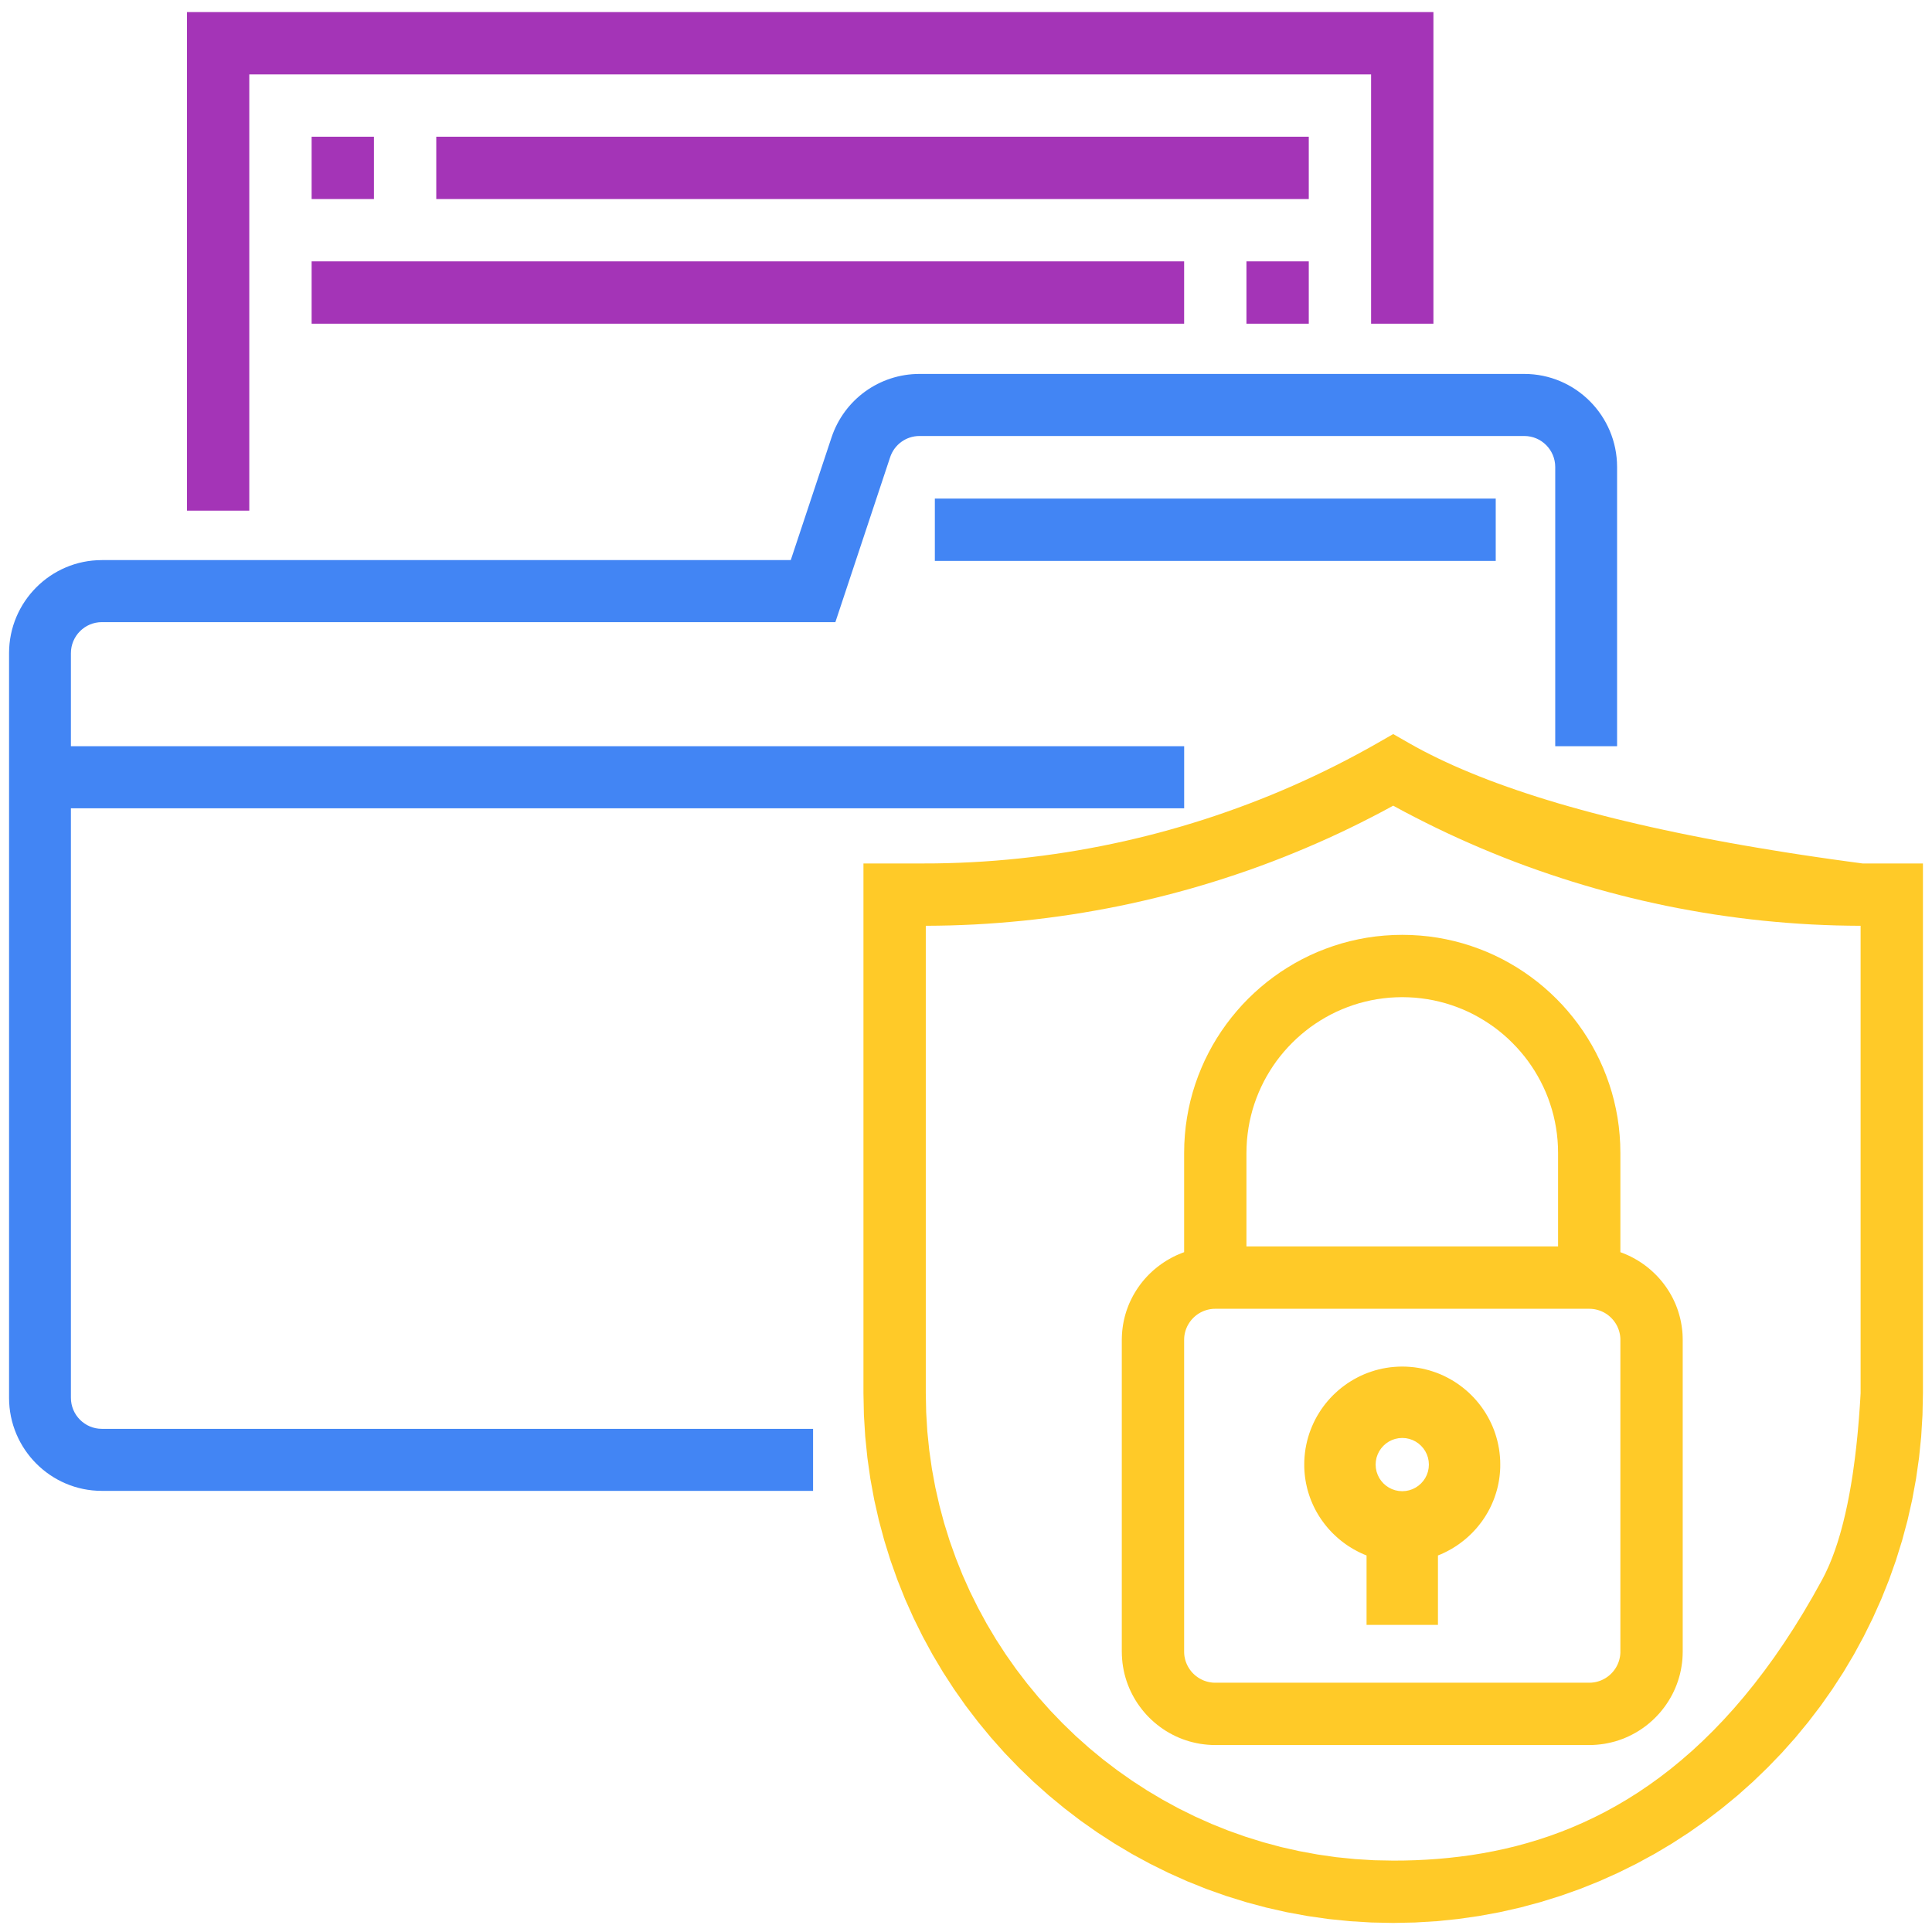
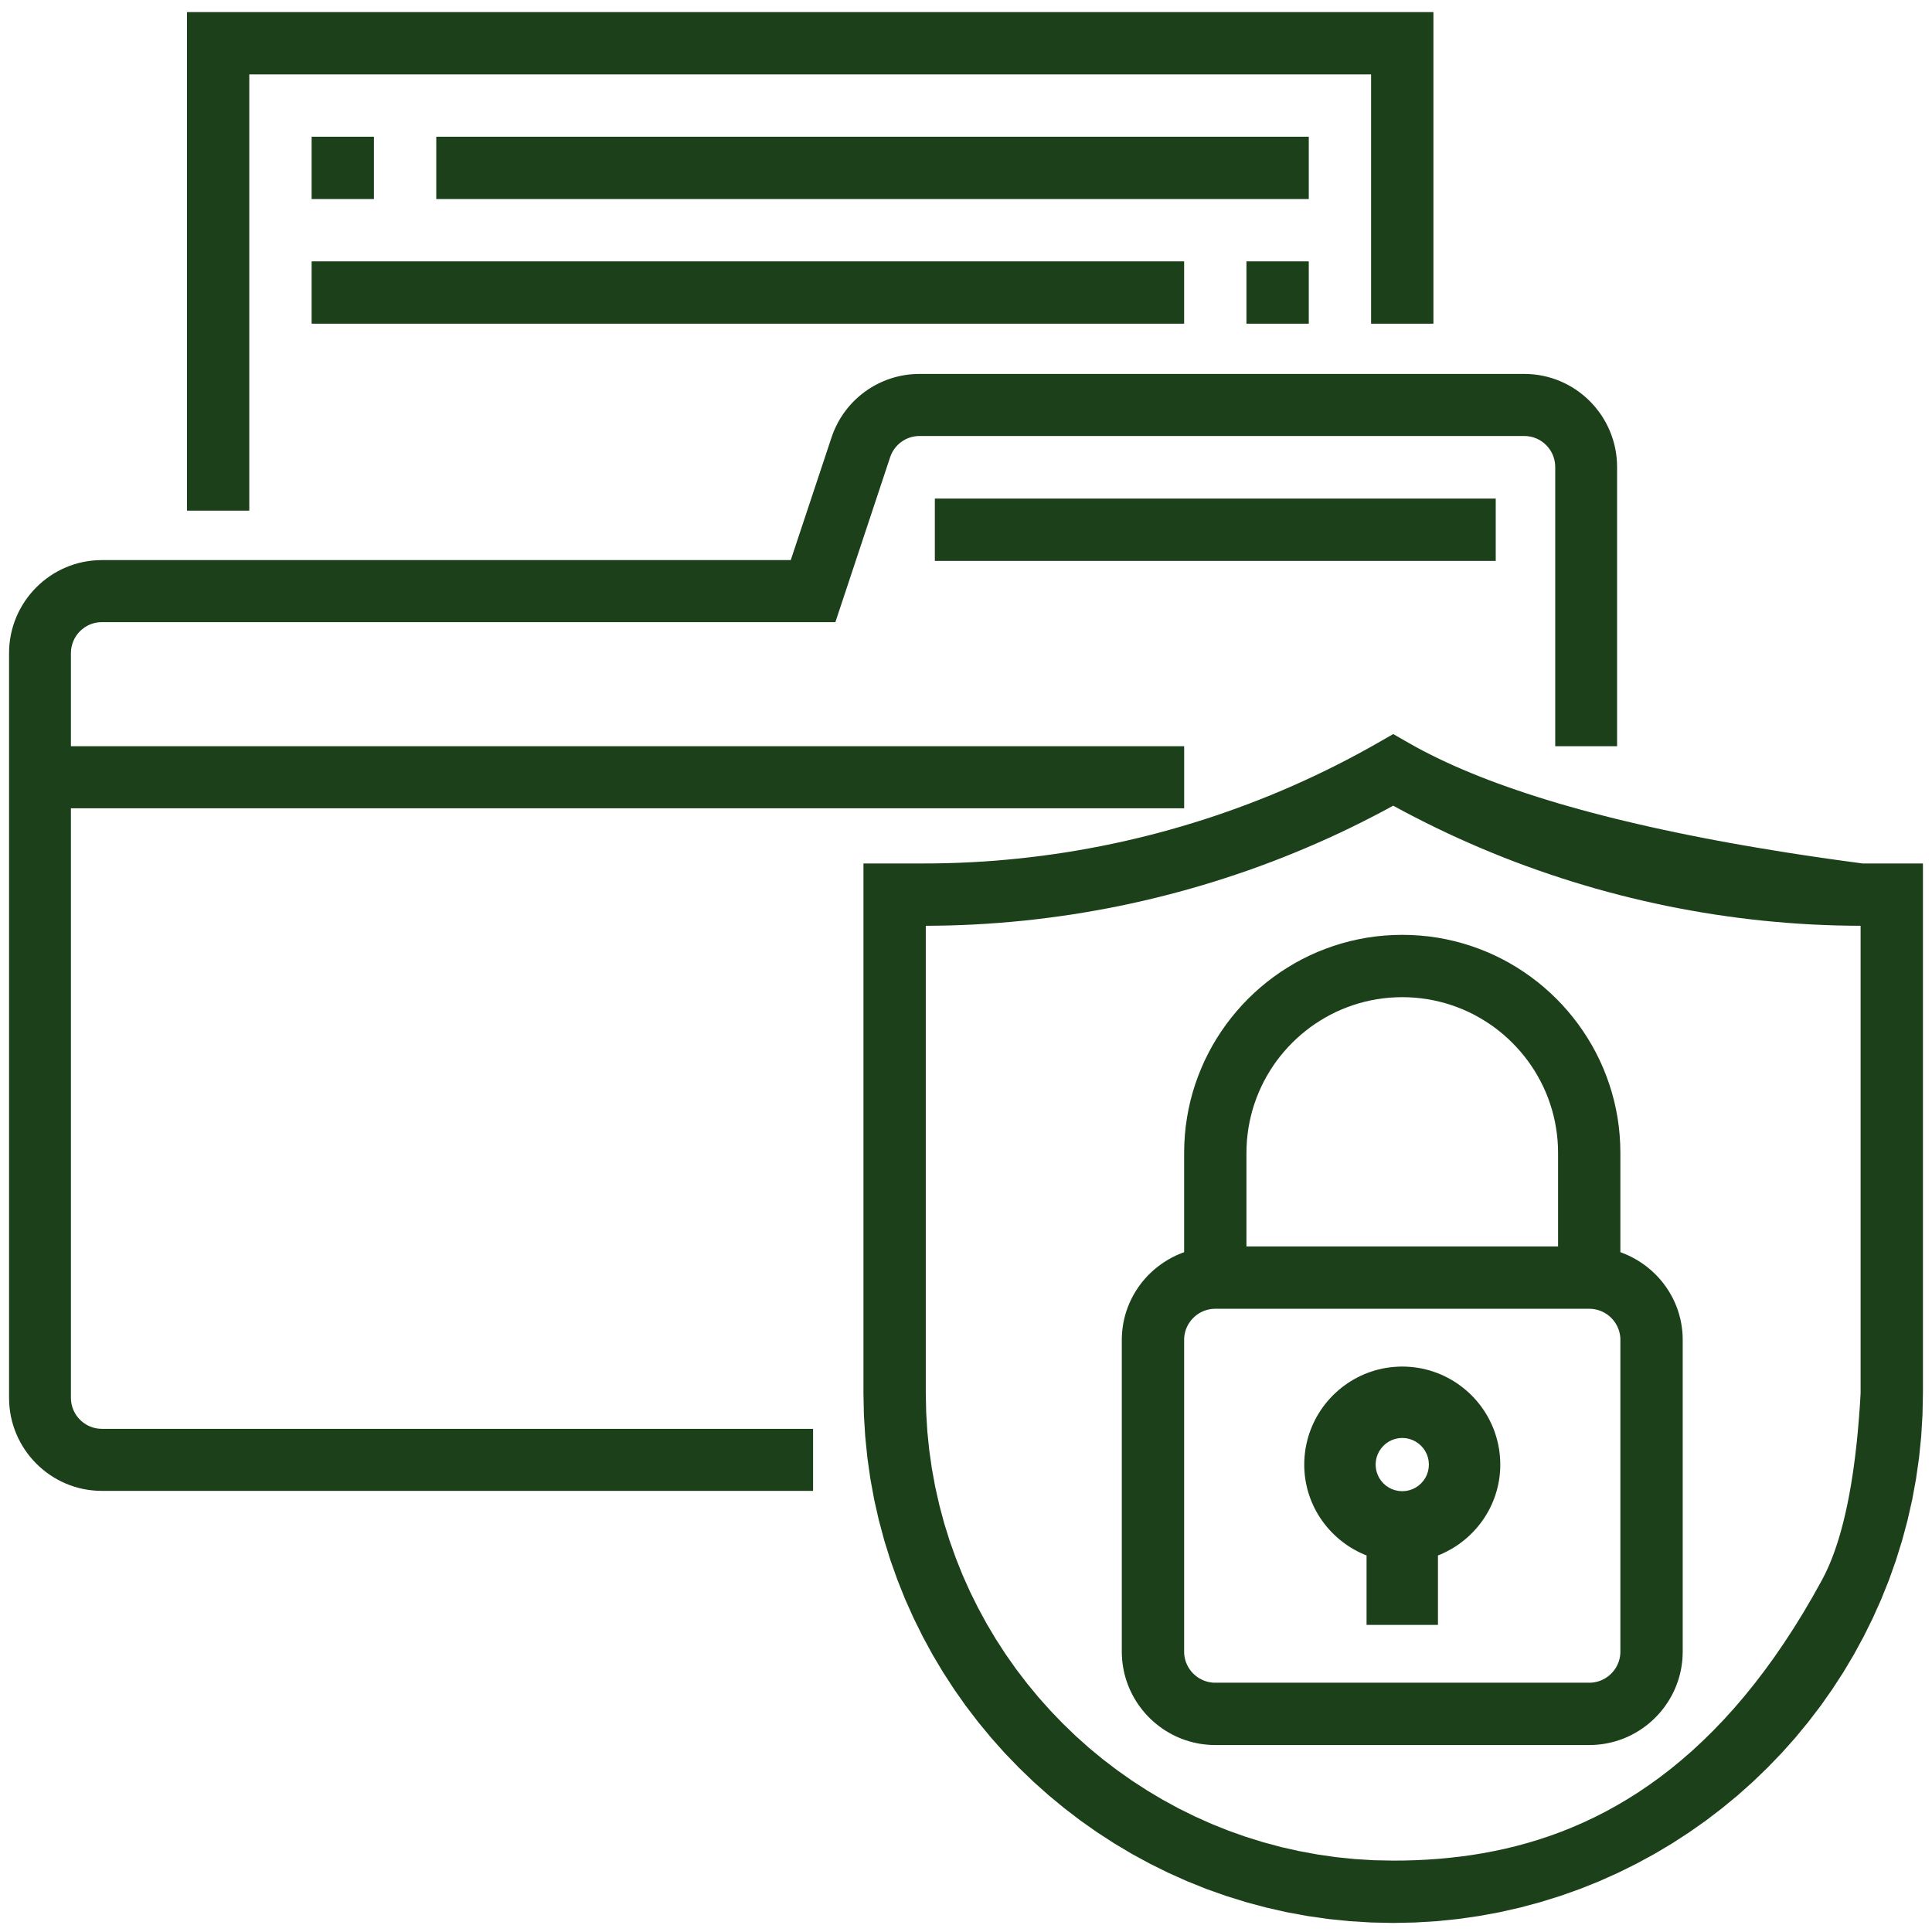
<svg xmlns="http://www.w3.org/2000/svg" xmlns:xlink="http://www.w3.org/1999/xlink" width="200" height="200" version="1.1" viewBox="0 0 640 640">
  <defs>
    <path id="bUbINl7sc" d="m23.49 267.76h368.78v-20.56h-368.78v-30.83c0-5.66 4.59-10.28 10.24-10.28h243c10.88-32.78 16.93-50.99 18.14-54.63 1.4-4.21 5.31-7.03 9.72-7.03h200.36c5.65 0 10.24 4.61 10.24 10.27v92.5h20.49v-92.5c0-17-13.79-30.83-30.73-30.83h-200.36c-13.25 0-24.97 8.47-29.15 21.08-0.9 2.71-5.4 16.24-13.49 40.59h-228.22c-16.94 0-30.73 13.83-30.73 30.83v246.67c0 17 13.79 30.83 30.73 30.83h235.61v-20.55h-235.61c-5.65 0-10.24-4.62-10.24-10.28v-195.28z" />
    <path id="aaEFFC9Ap" d="m454.19 24.65v82.58h20.65v-103.23h-412.9v165.16h20.64v-144.51h371.61z" />
    <path id="b4iaz3GHpI" d="m123.87 45.29v20.65h-20.64v-20.65h20.64z" />
    <path id="c7775v7kfX" d="m433.55 45.29v20.65h-289.03v-20.65h289.03z" />
    <path id="bW2TwT76" d="m392.26 86.58v20.65h-289.03v-20.65h289.03z" />
    <path id="kBbKaKX2" d="m433.55 86.58v20.65h-20.65v-20.65h20.65z" />
    <path id="f1dhS7KGbp" d="m468.96 247.4 2.39 1.29 2.47 1.26 2.55 1.26 2.61 1.23 2.69 1.23 2.77 1.2 2.84 1.19 2.91 1.18 2.98 1.16 3.06 1.14 3.14 1.13 3.2 1.11 3.28 1.1 3.36 1.09 3.42 1.06 3.5 1.06 3.58 1.03 3.65 1.02 3.72 1.01 3.8 0.99 3.87 0.98 3.94 0.95 4.02 0.95 4.09 0.93 4.16 0.91 4.24 0.9 4.31 0.88 4.38 0.87 4.46 0.85 4.54 0.84 4.6 0.82 4.68 0.8 4.76 0.79 4.82 0.78 4.9 0.76 4.98 0.74 5.05 0.73 5.12 0.71 5.19 0.7h20.01v175.49l-0.15 7.22-0.43 7.15-0.72 7.07-1 6.98-1.27 6.9-1.54 6.8-1.8 6.69-2.05 6.59-2.3 6.48-2.55 6.36-2.79 6.23-3.02 6.1-3.24 5.97-3.47 5.83-3.68 5.67-3.89 5.53-4.1 5.36-4.29 5.21-4.49 5.03-4.68 4.85-4.85 4.68-5.03 4.49-5.21 4.29-5.36 4.1-5.53 3.89-5.67 3.68-5.83 3.47-5.97 3.24-6.1 3.02-6.23 2.79-6.36 2.55-6.48 2.3-6.59 2.05-6.69 1.8-6.8 1.54-6.9 1.27-6.98 1-7.07 0.72-7.15 0.43-7.22 0.15-7.23-0.15-7.15-0.43-7.07-0.72-6.98-1-6.9-1.27-6.79-1.54-6.7-1.8-6.59-2.05-6.48-2.3-6.36-2.55-6.23-2.79-6.1-3.02-5.97-3.24-5.82-3.47-5.68-3.68-5.53-3.89-5.36-4.1-5.2-4.29-5.04-4.49-4.85-4.68-4.68-4.85-4.48-5.03-4.3-5.21-4.1-5.36-3.89-5.53-3.68-5.67-3.47-5.83-3.24-5.97-3.02-6.1-2.79-6.23-2.54-6.36-2.31-6.48-2.05-6.59-1.8-6.69-1.54-6.8-1.27-6.9-0.99-6.98-0.72-7.07-0.44-7.15-0.15-7.22v-175.49h20.01l3.94-0.02 3.95-0.08 3.94-0.13 3.94-0.18 3.93-0.23 3.92-0.28 3.93-0.34 3.91-0.38 3.91-0.44 3.9-0.48 3.9-0.54 3.88-0.58 3.88-0.64 3.86-0.69 3.86-0.73 3.85-0.79 3.84-0.83 3.82-0.89 3.81-0.93 3.8-0.98 3.79-1.04 3.78-1.08 3.76-1.13 3.74-1.17 3.73-1.23 3.72-1.28 3.69-1.32 3.69-1.37 3.66-1.42 3.65-1.46 3.63-1.52 3.61-1.56 3.59-1.61 3.57-1.66 3.55-1.7 3.53-1.75 3.51-1.8 3.48-1.84 3.47-1.89 3.44-1.94 5.12-2.93 5.12 2.93 2.32 1.3zm-14.6 23.29-3.6 1.83-3.63 1.79-3.65 1.74-3.67 1.69-3.69 1.64-3.71 1.6-3.73 1.55-3.74 1.51-3.77 1.46-3.78 1.41-3.79 1.36-3.82 1.31-3.82 1.27-3.85 1.22-3.85 1.17-3.88 1.13-3.88 1.07-3.9 1.03-3.91 0.98-3.92 0.93-3.94 0.88-3.94 0.84-3.96 0.78-3.96 0.73-3.98 0.69-3.98 0.64-3.99 0.58-4.01 0.54-4 0.49-4.02 0.44-4.02 0.38-4.03 0.34-4.03 0.29-4.04 0.24-4.04 0.18-4.05 0.14-4.05 0.08-4.05 0.04v154.84l0.13 6.37 0.38 6.31 0.64 6.23 0.88 6.17 1.12 6.08 1.36 6 1.58 5.91 1.81 5.81 2.04 5.72 2.24 5.61 2.46 5.5 2.67 5.38 2.86 5.27 3.06 5.14 3.25 5.01 3.43 4.87 3.62 4.74 3.79 4.59 3.96 4.44 4.12 4.28 4.28 4.13 4.44 3.96 4.59 3.79 4.74 3.61 4.87 3.43 5.01 3.25 5.14 3.06 5.27 2.87 5.38 2.66 5.5 2.46 5.61 2.25 5.72 2.03 5.81 1.81 5.91 1.59 6 1.35 6.08 1.12 6.17 0.89 6.24 0.63 6.3 0.39 6.38 0.12 3.65-0.03 3.67-0.1 3.68-0.18 3.69-0.25 3.7-0.34 3.71-0.42 3.71-0.5 3.72-0.6 3.72-0.7 3.72-0.79 3.72-0.9 3.72-1.01 3.72-1.12 3.71-1.23 3.7-1.35 3.7-1.48 3.69-1.6 3.68-1.73 3.67-1.86 3.65-2.01 3.64-2.14 3.63-2.29 3.6-2.44 3.59-2.59 3.57-2.75 3.54-2.91 3.53-3.07 3.49-3.24 3.47-3.41 3.45-3.59 3.41-3.76 3.39-3.96 3.35-4.13 3.32-4.33 3.29-4.52 3.24-4.72 3.22-4.93 3.17-5.12 3.13-5.34 3.09-5.55 0.51-0.98 0.51-1 0.49-1.04 0.49-1.06 0.48-1.09 0.46-1.12 0.46-1.15 0.44-1.18 0.44-1.21 0.42-1.24 0.42-1.26 0.4-1.3 0.4-1.33 0.38-1.35 0.37-1.39 0.37-1.41 0.35-1.45 0.35-1.47 0.33-1.5 0.33-1.53 0.31-1.56 0.31-1.59 0.29-1.62 0.29-1.65 0.27-1.68 0.27-1.71 0.25-1.73 0.24-1.77 0.24-1.79 0.22-1.83 0.22-1.85 0.2-1.88 0.2-1.92 0.18-1.94 0.17-1.97 0.17-2 0.15-2.03 0.15-2.06 0.13-2.09 0.12-2.11v-154.84l-4.05-0.04-4.05-0.08-4.05-0.14-4.04-0.18-4.04-0.24-4.03-0.29-4.03-0.34-4.02-0.38-4.01-0.44-4.01-0.49-4-0.54-4-0.58-3.98-0.64-3.97-0.69-3.97-0.73-3.96-0.78-3.94-0.84-3.94-0.88-3.92-0.93-3.91-0.98-3.9-1.03-3.88-1.07-3.87-1.13-3.86-1.17-3.84-1.22-3.83-1.27-3.81-1.31-3.8-1.36-3.78-1.41-3.76-1.46-3.75-1.51-3.73-1.55-3.7-1.6-3.69-1.64-3.67-1.69-3.65-1.74-3.63-1.79-3.61-1.83-3.59-1.87-3.56-1.93-3.57 1.93-3.59 1.87z" />
    <path id="e2bG2iLh22" d="m467.05 454.3 1.25 0.12 1.23 0.18 1.22 0.22 1.2 0.28 1.18 0.31 1.16 0.37 1.15 0.4 1.12 0.45 1.1 0.49 1.07 0.54 1.06 0.57 1.03 0.61 1 0.65 0.97 0.69 0.95 0.72 0.92 0.76 0.89 0.79 0.85 0.82 0.83 0.86 0.79 0.89 0.76 0.92 0.72 0.94 0.69 0.98 0.65 1 0.61 1.03 0.57 1.05 0.53 1.08 0.5 1.1 0.45 1.12 0.4 1.14 0.36 1.17 0.32 1.18 0.27 1.2 0.23 1.22 0.17 1.23 0.13 1.25 0.08 1.26 0.02 1.27-0.01 1.01-0.05 0.99-0.08 0.99-0.11 0.98-0.14 0.96-0.17 0.96-0.2 0.95-0.23 0.94-0.26 0.92-0.29 0.91-0.31 0.9-0.34 0.89-0.37 0.87-0.39 0.86-0.42 0.85-0.44 0.83-0.47 0.81-0.49 0.8-0.52 0.79-0.53 0.76-0.57 0.75-0.58 0.73-0.6 0.72-0.63 0.69-0.64 0.68-0.67 0.65-0.68 0.64-0.71 0.62-0.72 0.59-0.74 0.57-0.76 0.56-0.77 0.53-0.79 0.5-0.81 0.49-0.82 0.45-0.84 0.44-0.85 0.41-0.87 0.39-0.88 0.36-0.89 0.33v22.54h-20.65v-22.54l-0.89-0.33-0.88-0.36-0.86-0.39-0.86-0.41-0.83-0.44-0.83-0.45-0.8-0.49-0.8-0.5-0.77-0.53-0.76-0.56-0.74-0.57-0.72-0.59-0.7-0.62-0.69-0.64-0.67-0.65-0.64-0.68-0.63-0.69-0.6-0.72-0.58-0.73-0.56-0.75-0.54-0.76-0.52-0.79-0.49-0.8-0.47-0.81-0.44-0.83-0.42-0.85-0.39-0.86-0.37-0.87-0.34-0.89-0.31-0.9-0.29-0.91-0.26-0.92-0.22-0.94-0.21-0.95-0.17-0.96-0.14-0.96-0.11-0.98-0.08-0.99-0.05-0.99-0.01-1.01 0.02-1.27 0.08-1.26 0.13-1.25 0.17-1.23 0.23-1.22 0.27-1.2 0.32-1.18 0.36-1.17 0.41-1.14 0.45-1.12 0.49-1.1 0.53-1.08 0.57-1.05 0.62-1.03 0.64-1 0.69-0.98 0.72-0.94 0.76-0.92 0.79-0.89 0.83-0.86 0.86-0.82 0.88-0.79 0.92-0.76 0.95-0.72 0.97-0.69 1.01-0.65 1.02-0.61 1.06-0.57 1.07-0.54 1.1-0.49 1.13-0.45 1.14-0.4 1.16-0.37 1.18-0.31 1.2-0.28 1.22-0.22 1.23-0.18 1.25-0.12 1.26-0.08 1.28-0.03 1.27 0.03 1.26 0.08zm-5.28 20.91-1.27 0.44-1.19 0.6-1.1 0.74-0.99 0.88-0.87 0.99-0.75 1.1-0.59 1.19-0.45 1.27-0.27 1.34-0.1 1.4 0.1 1.4 0.27 1.34 0.45 1.27 0.59 1.2 0.75 1.09 0.87 1 0.99 0.87 1.1 0.74 1.19 0.6 1.27 0.44 1.35 0.28 1.4 0.09 1.4-0.09 1.34-0.28 1.27-0.44 1.19-0.6 1.1-0.74 0.99-0.87 0.88-1 0.74-1.09 0.6-1.2 0.44-1.27 0.27-1.34 0.1-1.4-0.1-1.4-0.27-1.34-0.44-1.27-0.6-1.19-0.74-1.1-0.88-0.99-0.99-0.88-1.1-0.74-1.19-0.6-1.27-0.44-1.34-0.28-1.4-0.09-1.4 0.09-1.35 0.28z" />
    <path id="b3tqPOM4Xl" d="m470.43 309.92 2.91 0.29 2.88 0.41 2.84 0.53 2.8 0.63 2.75 0.74 2.72 0.85 2.66 0.95 2.62 1.04 2.57 1.15 2.51 1.24 2.46 1.34 2.4 1.43 2.33 1.51 2.28 1.61 2.21 1.68 2.14 1.77 2.07 1.85 2 1.92 1.93 2 1.85 2.08 1.76 2.14 1.69 2.21 1.6 2.27 1.52 2.34 1.43 2.4 1.34 2.46 1.24 2.51 1.15 2.57 1.04 2.61 0.95 2.67 0.85 2.71 0.74 2.76 0.63 2.8 0.53 2.84 0.41 2.88 0.29 2.91 0.18 2.94 0.06 2.98v32.86l0.9 0.34 0.88 0.36 0.86 0.38 0.85 0.41 0.84 0.44 0.82 0.46 0.81 0.48 0.79 0.51 0.78 0.53 0.76 0.55 0.74 0.57 0.72 0.6 0.7 0.61 0.69 0.64 0.66 0.65 0.65 0.68 0.62 0.69 0.61 0.72 0.58 0.73 0.56 0.75 0.54 0.77 0.51 0.78 0.5 0.8 0.46 0.81 0.45 0.83 0.42 0.85 0.39 0.86 0.37 0.87 0.34 0.89 0.31 0.9 0.28 0.91 0.26 0.93 0.23 0.93 0.2 0.95 0.17 0.96 0.14 0.97 0.12 0.97 0.08 0.99 0.04 1 0.02 1v103.23l-0.03 1.27-0.07 1.26-0.13 1.25-0.18 1.23-0.22 1.22-0.27 1.2-0.32 1.18-0.36 1.16-0.41 1.15-0.45 1.12-0.49 1.1-0.53 1.08-0.58 1.05-0.61 1.03-0.65 1-0.68 0.97-0.73 0.95-0.75 0.92-0.8 0.89-0.82 0.85-0.86 0.83-0.89 0.79-0.91 0.76-0.95 0.72-0.98 0.69-1 0.65-1.03 0.61-1.05 0.57-1.08 0.54-1.1 0.49-1.12 0.45-1.14 0.4-1.16 0.37-1.19 0.31-1.2 0.27-1.21 0.23-1.24 0.17-1.24 0.13-1.26 0.08-1.28 0.02h-123.87l-1.27-0.02-1.27-0.08-1.24-0.13-1.24-0.17-1.21-0.23-1.2-0.27-1.18-0.31-1.17-0.37-1.14-0.4-1.12-0.45-1.1-0.49-1.08-0.54-1.05-0.57-1.03-0.61-1-0.65-0.98-0.69-0.94-0.72-0.92-0.76-0.89-0.79-0.86-0.83-0.82-0.85-0.79-0.89-0.76-0.92-0.72-0.95-0.69-0.97-0.65-1-0.61-1.03-0.57-1.05-0.54-1.08-0.49-1.1-0.45-1.12-0.41-1.15-0.36-1.16-0.32-1.18-0.27-1.2-0.22-1.22-0.18-1.23-0.12-1.25-0.08-1.26-0.03-1.27v-103.23l0.02-1 0.05-1 0.08-0.99 0.11-0.97 0.14-0.97 0.17-0.96 0.2-0.95 0.23-0.93 0.26-0.93 0.28-0.91 0.32-0.9 0.34-0.89 0.36-0.87 0.4-0.86 0.42-0.85 0.44-0.83 0.47-0.81 0.49-0.8 0.51-0.78 0.54-0.77 0.56-0.75 0.58-0.73 0.61-0.72 0.62-0.69 0.65-0.68 0.66-0.65 0.69-0.64 0.7-0.61 0.73-0.6 0.74-0.57 0.75-0.55 0.78-0.53 0.79-0.51 0.81-0.48 0.82-0.46 0.84-0.44 0.85-0.41 0.87-0.38 0.88-0.36 0.89-0.34v-32.86l0.06-2.98 0.18-2.94 0.29-2.91 0.42-2.88 0.52-2.84 0.63-2.8 0.74-2.76 0.85-2.71 0.95-2.67 1.05-2.61 1.14-2.57 1.25-2.51 1.33-2.46 1.43-2.4 1.52-2.34 1.6-2.27 1.69-2.21 1.77-2.14 1.84-2.08 1.93-2 2-1.92 2.07-1.85 2.14-1.77 2.21-1.68 2.28-1.61 2.34-1.51 2.39-1.43 2.46-1.34 2.51-1.24 2.57-1.15 2.62-1.04 2.66-0.95 2.72-0.85 2.76-0.74 2.79-0.63 2.84-0.53 2.88-0.41 2.91-0.29 2.94-0.18 2.98-0.06 2.97 0.06 2.94 0.18zm-68.27 123.64-0.43 0.02-0.82 0.1-0.41 0.08-0.4 0.09-0.39 0.11-0.39 0.12-0.38 0.13-0.38 0.15-0.72 0.34-0.35 0.19-0.35 0.21-0.33 0.21-0.32 0.23-0.32 0.24-0.31 0.26-0.29 0.26-0.29 0.28-0.27 0.28-0.27 0.3-0.25 0.3-0.24 0.32-0.23 0.33-0.21 0.33-0.21 0.34-0.19 0.35-0.18 0.36-0.16 0.37-0.15 0.37-0.14 0.38-0.12 0.39-0.1 0.39-0.09 0.4-0.08 0.41-0.06 0.41-0.04 0.42-0.02 0.42-0.01 0.42v103.23l0.01 0.42 0.02 0.42 0.04 0.42 0.06 0.41 0.08 0.4 0.09 0.4 0.1 0.4 0.12 0.38 0.14 0.39 0.15 0.37 0.16 0.37 0.18 0.35 0.19 0.36 0.21 0.34 0.21 0.33 0.23 0.33 0.24 0.31 0.25 0.31 0.27 0.3 0.27 0.28 0.29 0.28 0.29 0.26 0.31 0.25 0.32 0.24 0.32 0.23 0.33 0.22 0.35 0.2 0.35 0.19 0.36 0.18 0.36 0.17 0.38 0.15 0.38 0.13 0.39 0.12 0.39 0.11 0.4 0.09 0.41 0.07 0.41 0.06 0.41 0.05 0.43 0.02 0.42 0.01h123.87l0.43-0.01 0.42-0.02 0.41-0.05 0.42-0.06 0.4-0.07 0.4-0.09 0.4-0.11 0.38-0.12 0.38-0.13 0.38-0.15 0.37-0.17 0.35-0.18 0.36-0.19 0.34-0.2 0.33-0.22 0.33-0.23 0.31-0.24 0.31-0.25 0.29-0.26 0.29-0.28 0.27-0.28 0.27-0.3 0.25-0.31 0.24-0.31 0.23-0.33 0.22-0.33 0.2-0.34 0.19-0.36 0.18-0.35 0.16-0.37 0.15-0.37 0.14-0.39 0.12-0.38 0.1-0.4 0.09-0.4 0.08-0.4 0.06-0.41 0.04-0.42 0.03-0.42v-0.42-103.23-0.42l-0.03-0.42-0.04-0.42-0.06-0.41-0.08-0.41-0.09-0.4-0.1-0.39-0.12-0.39-0.14-0.38-0.15-0.37-0.16-0.37-0.18-0.36-0.19-0.35-0.2-0.34-0.22-0.33-0.23-0.33-0.24-0.32-0.25-0.3-0.27-0.3-0.27-0.28-0.29-0.28-0.29-0.26-0.31-0.26-0.31-0.24-0.33-0.23-0.33-0.21-0.34-0.21-0.36-0.19-0.35-0.17-0.37-0.17-0.38-0.15-0.38-0.13-0.38-0.12-0.4-0.11-0.4-0.09-0.4-0.08-0.42-0.05-0.41-0.05-0.42-0.02-0.43-0.01h-123.87l-0.42 0.01zm58.13-103.07-2.08 0.22-2.05 0.29-2.03 0.37-2 0.46-1.97 0.52-1.94 0.61-1.9 0.68-1.87 0.75-1.84 0.81-1.79 0.89-1.76 0.96-1.71 1.02-1.67 1.08-1.63 1.14-1.57 1.21-1.53 1.26-1.48 1.32-1.43 1.38-1.38 1.43-1.32 1.48-1.26 1.52-1.21 1.58-1.14 1.63-1.08 1.67-1.02 1.71-0.96 1.76-0.88 1.79-0.82 1.83-0.75 1.87-0.68 1.91-0.61 1.94-0.52 1.97-0.46 2-0.37 2.02-0.29 2.06-0.22 2.08-0.12 2.1-0.05 2.13v30.96h103.23v-30.96l-0.04-2.13-0.13-2.1-0.21-2.08-0.3-2.06-0.37-2.02-0.45-2-0.53-1.97-0.61-1.94-0.67-1.91-0.75-1.87-0.82-1.83-0.89-1.79-0.96-1.76-1.01-1.71-1.09-1.67-1.14-1.63-1.21-1.58-1.26-1.52-1.32-1.48-1.38-1.43-1.42-1.38-1.48-1.32-1.53-1.26-1.58-1.21-1.63-1.14-1.67-1.08-1.71-1.02-1.75-0.96-1.8-0.89-1.83-0.82-1.87-0.74-1.91-0.68-1.94-0.61-1.97-0.52-2-0.46-2.02-0.37-2.06-0.29-2.08-0.22-2.1-0.12-2.12-0.05-2.13 0.05-2.1 0.12z" />
    <path id="c1LlRJx3Pd" d="m495.48 165.16v20.65h-185.8v-20.65h185.8z" />
  </defs>
-   <use fill="#4285f4" xlink:href="#bUbINl7sc" />
-   <use fill="#a434b7" xlink:href="#aaEFFC9Ap" />
-   <use fill="#a434b7" xlink:href="#b4iaz3GHpI" />
-   <use fill="#a434b7" xlink:href="#c7775v7kfX" />
-   <use fill="#a434b7" xlink:href="#bW2TwT76" />
-   <use fill="#a434b7" xlink:href="#kBbKaKX2" />
-   <use fill="#ffca28" xlink:href="#f1dhS7KGbp" />
-   <use fill="#ffca28" xlink:href="#e2bG2iLh22" />
-   <use fill-opacity="0" stroke="#ffca28" stroke-width="3" xlink:href="#e2bG2iLh22" />
-   <use fill="#ffca28" xlink:href="#b3tqPOM4Xl" />
-   <use fill="#4285f4" xlink:href="#c1LlRJx3Pd" />
+   <use fill="#1c401a" xlink:href="#bUbINl7sc" />
+   <use fill="#1c401a" xlink:href="#aaEFFC9Ap" />
+   <use fill="#1c401a" xlink:href="#b4iaz3GHpI" />
+   <use fill="#1c401a" xlink:href="#c7775v7kfX" />
+   <use fill="#1c401a" xlink:href="#bW2TwT76" />
+   <use fill="#1c401a" xlink:href="#kBbKaKX2" />
+   <use fill="#1c401a" xlink:href="#f1dhS7KGbp" />
+   <use fill="#1c401a" xlink:href="#e2bG2iLh22" />
+   <use fill-opacity="0" stroke="#1c401a" stroke-width="3" xlink:href="#e2bG2iLh22" />
+   <use fill="#1c401a" xlink:href="#b3tqPOM4Xl" />
+   <use fill="#1c401a" xlink:href="#c1LlRJx3Pd" />
</svg>
